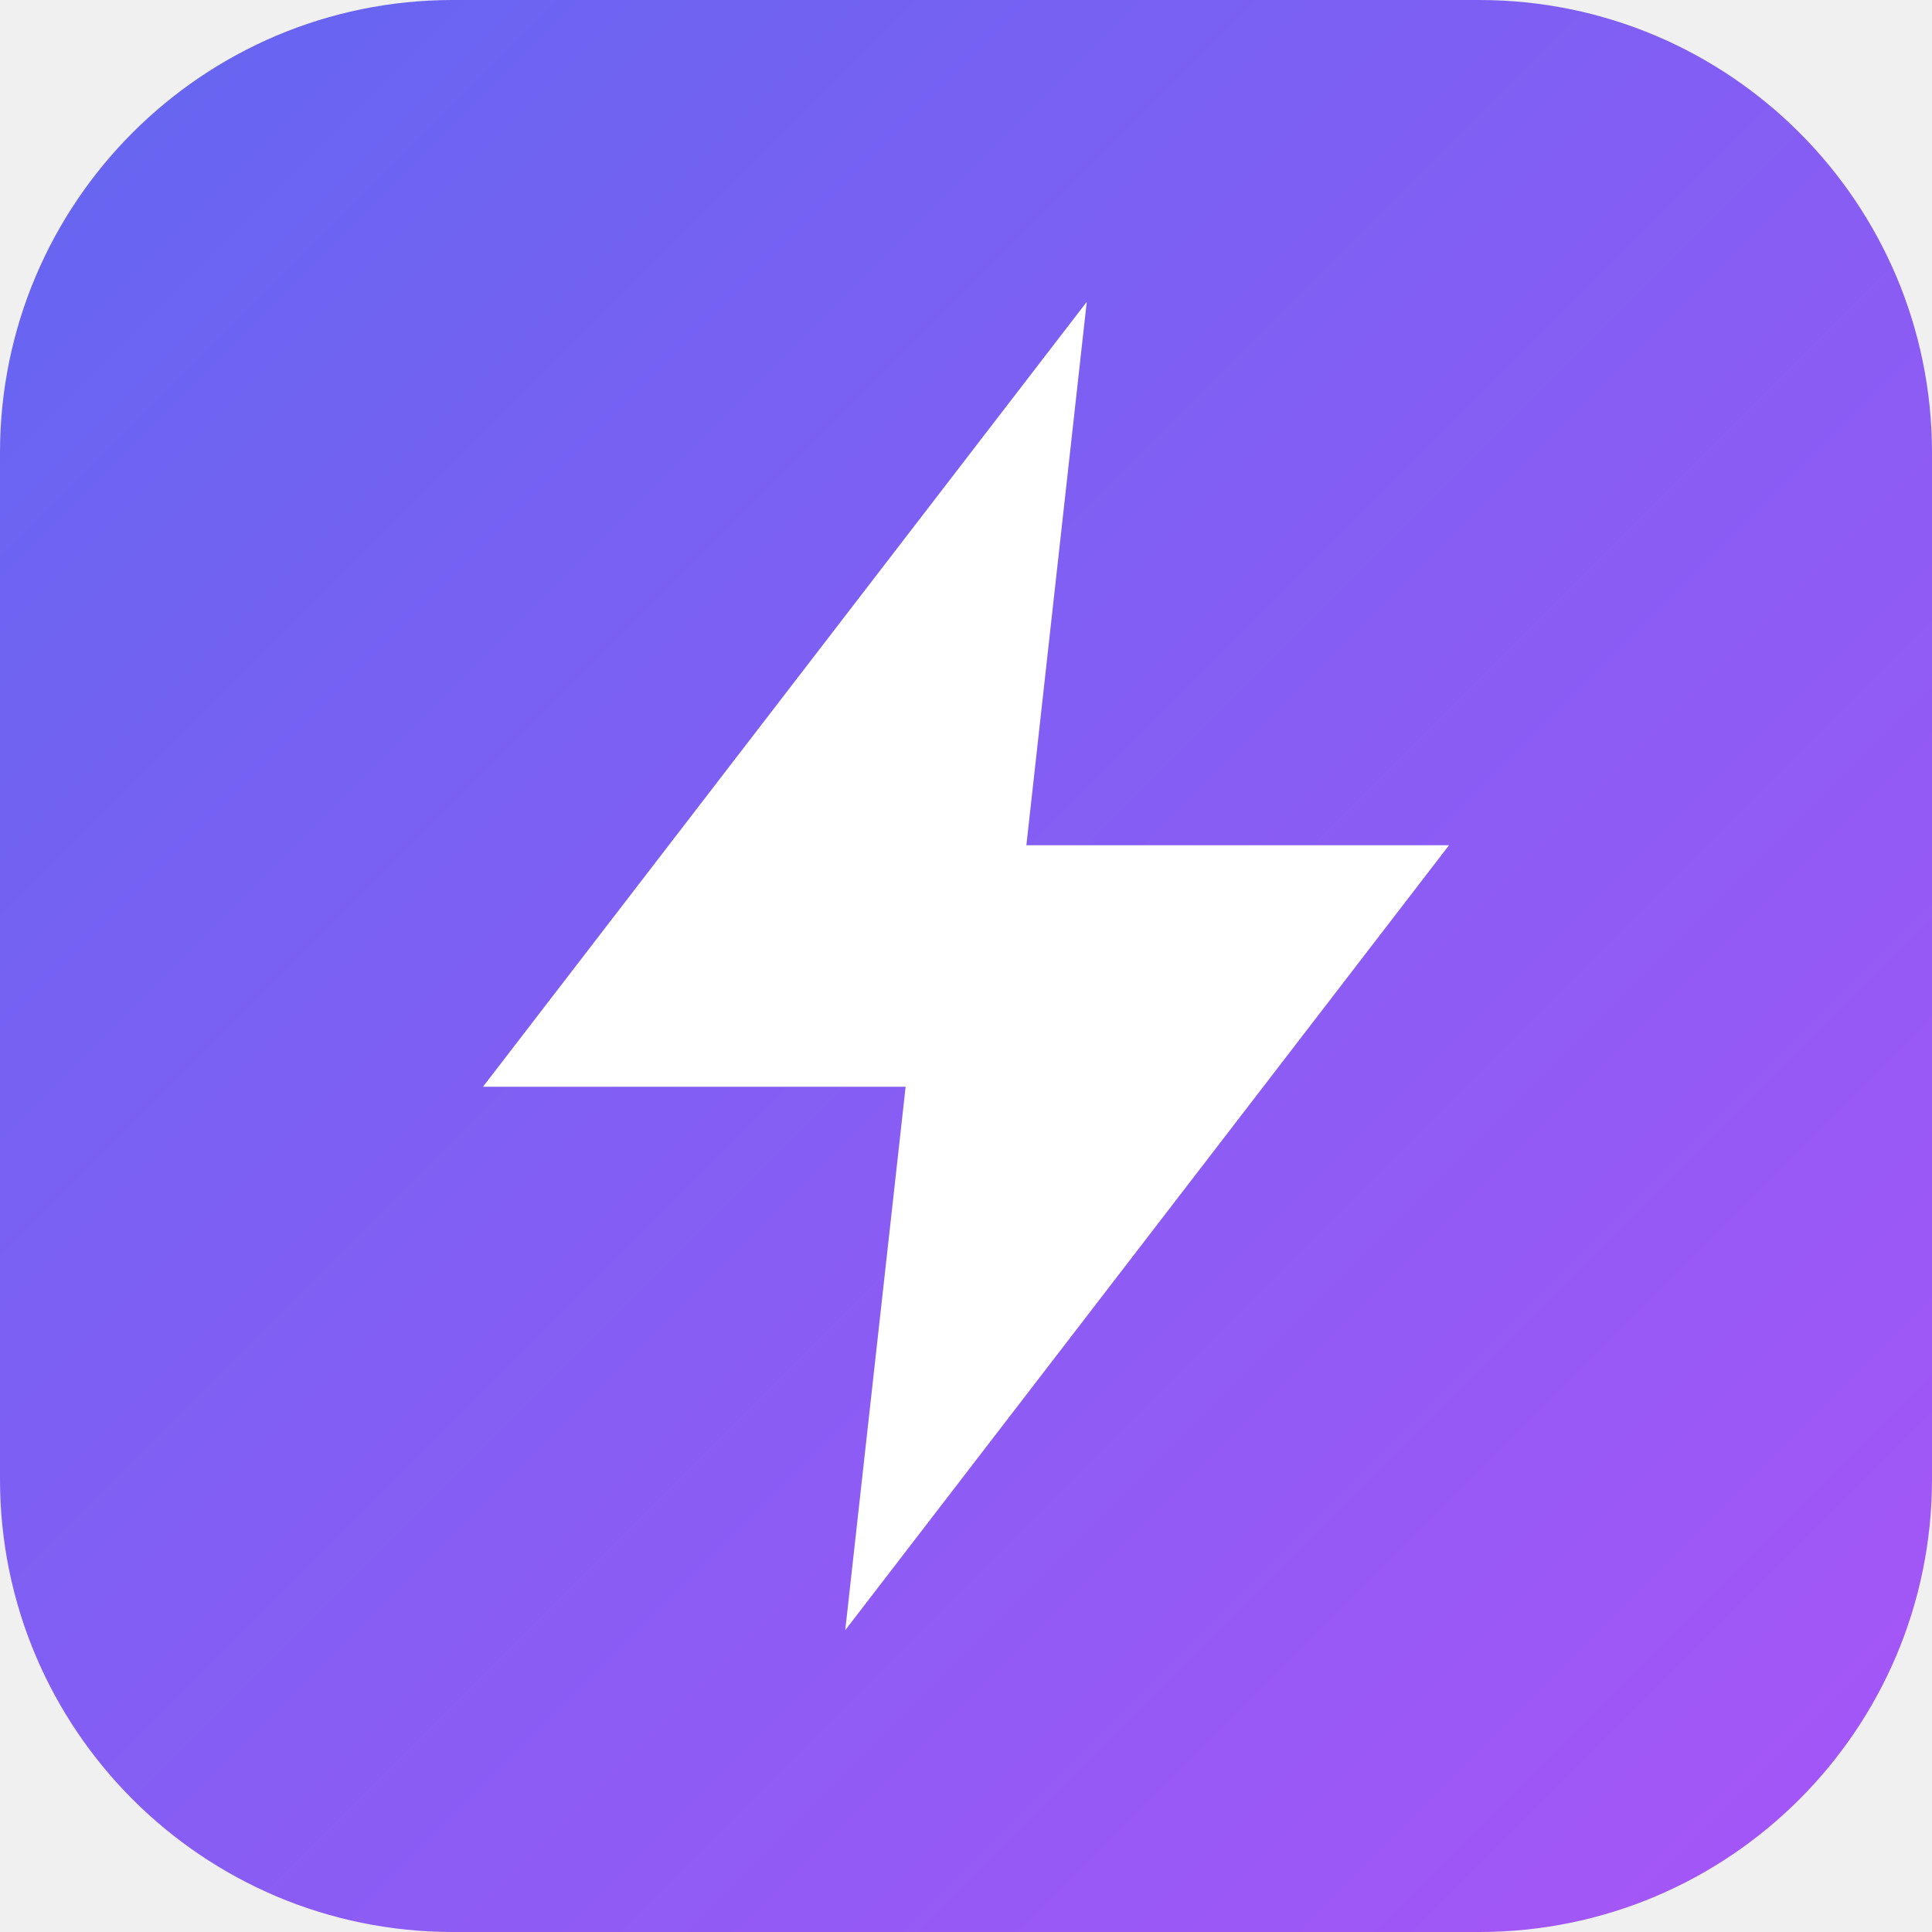
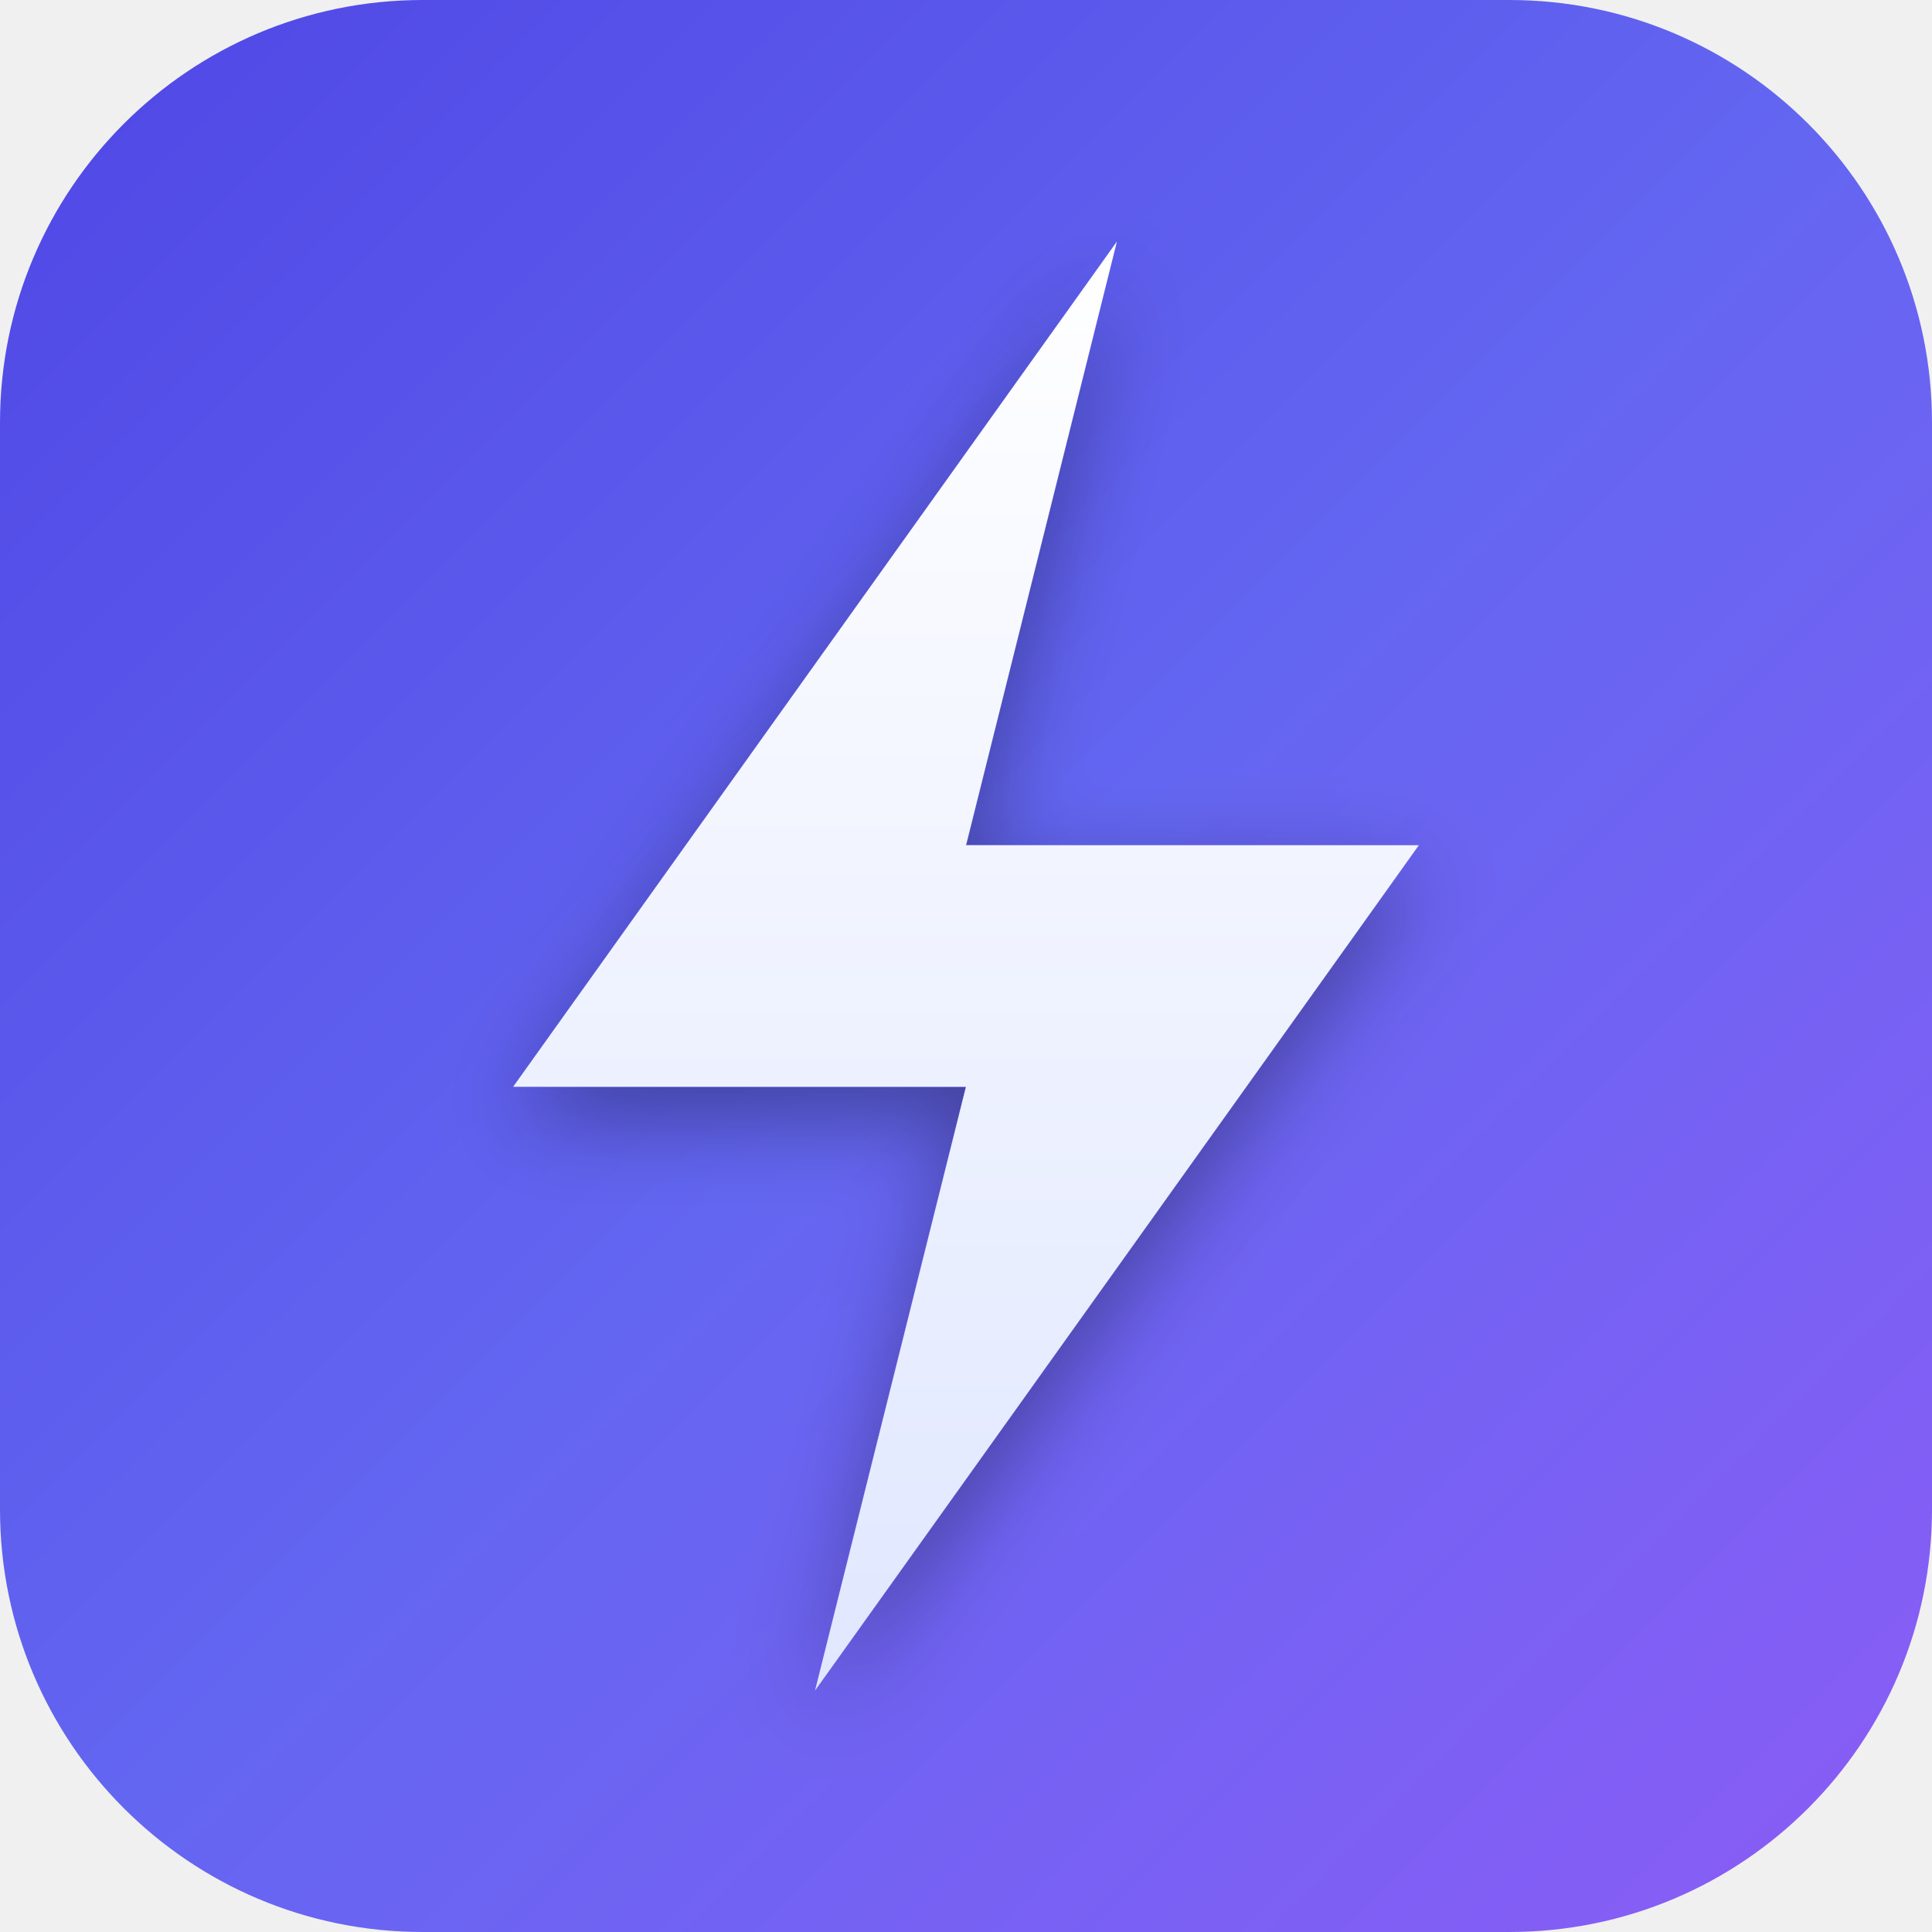
<svg xmlns="http://www.w3.org/2000/svg" viewBox="0 0 512 512">
  <defs>
-     <linearGradient id="grad" x1="0%" y1="0%" x2="100%" y2="100%">
-       <stop offset="0%" stop-color="#6366f1" />
-       <stop offset="100%" stop-color="#a855f7" />
+     <linearGradient id="bgGrad" x1="0%" y1="0%" x2="100%" y2="100%">
+       <stop offset="0%" stop-color="#4f46e5" />
+       <stop offset="50%" stop-color="#6366f1" />
+       <stop offset="100%" stop-color="#8b5cf6" />
    </linearGradient>
+     <linearGradient id="boltGrad" x1="0%" y1="0%" x2="0%" y2="100%">
+       <stop offset="0%" stop-color="#ffffff" />
+       <stop offset="100%" stop-color="#e0e7ff" />
+     </linearGradient>
+     <filter id="shadow" x="-10%" y="-10%" width="120%" height="120%">
+       <feDropShadow dx="0" dy="8" stdDeviation="12" flood-color="#000000" flood-opacity="0.35" />
+     </filter>
  </defs>
-   <rect width="512" height="512" rx="120" fill="url(#grad)" />
-   <path d="M288 80 128 288h112l-16 144 160-208h-112z" fill="#ffffff" />
+   <rect width="512" height="512" rx="112" fill="url(#bgGrad)" />
+   <path d="M296 64 L136 288 L256 288 L216 448 L376 224 L256 224 Z" fill="url(#boltGrad)" filter="url(#shadow)" />
</svg>
